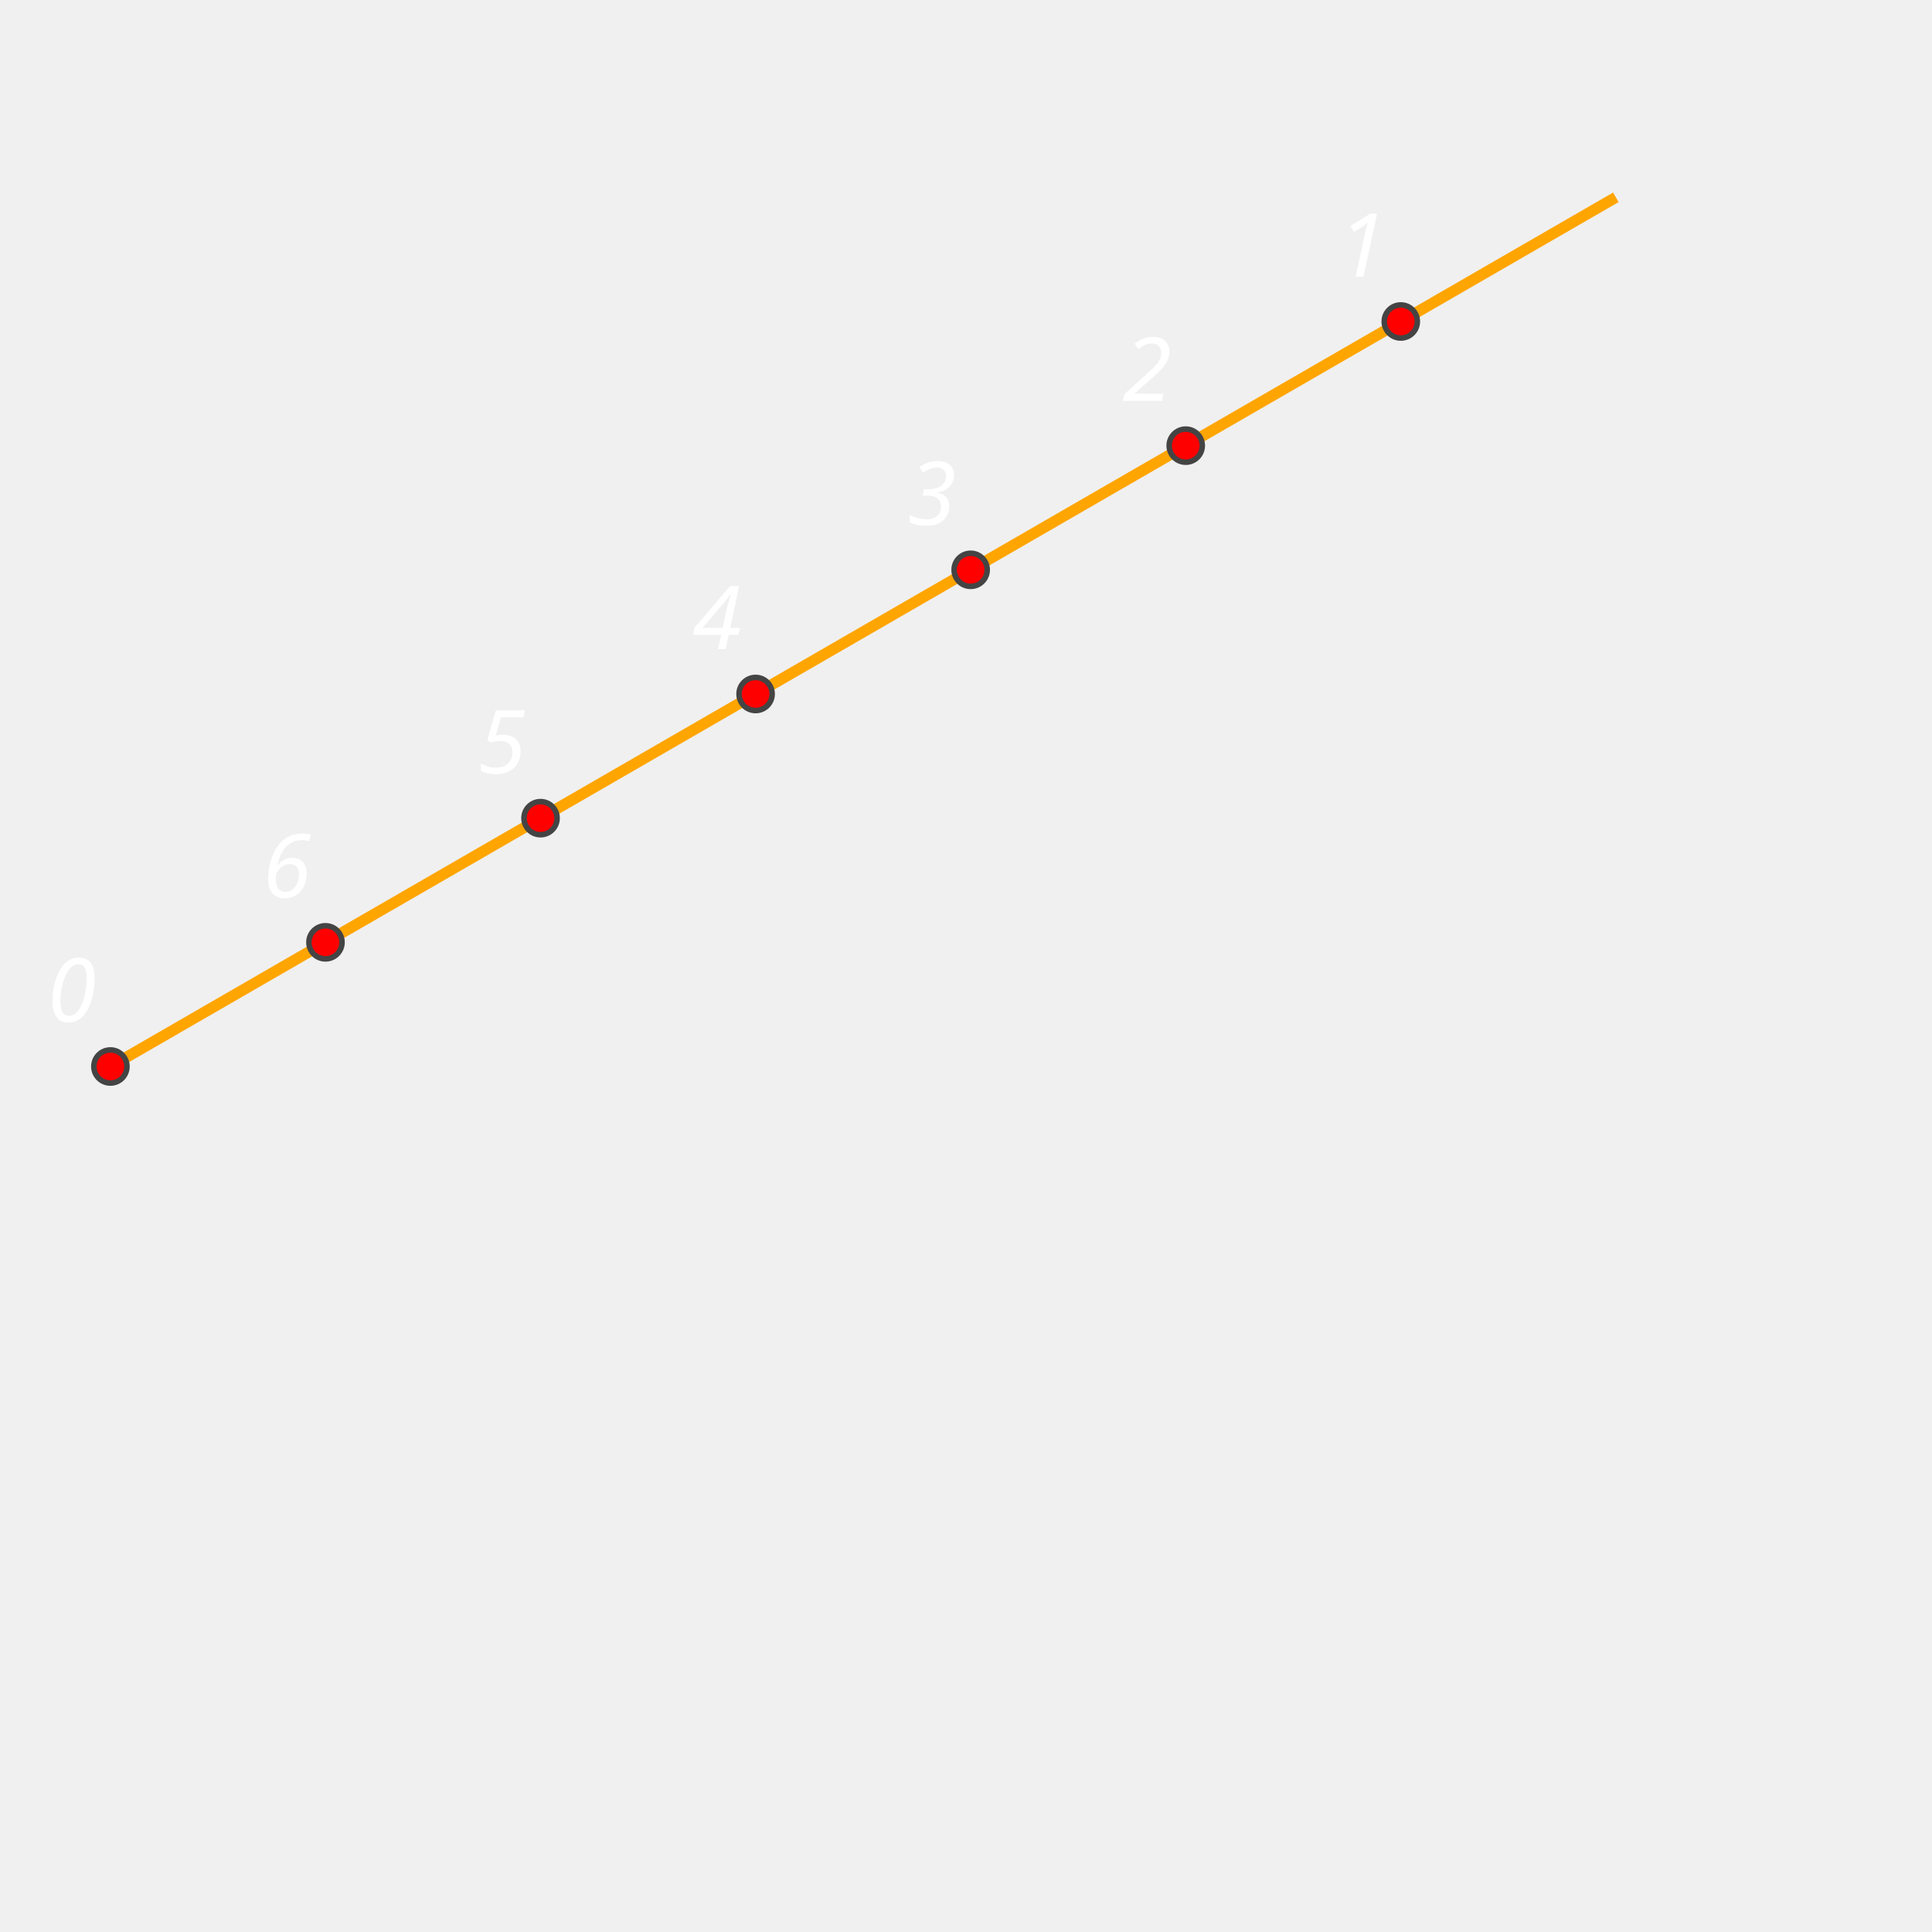
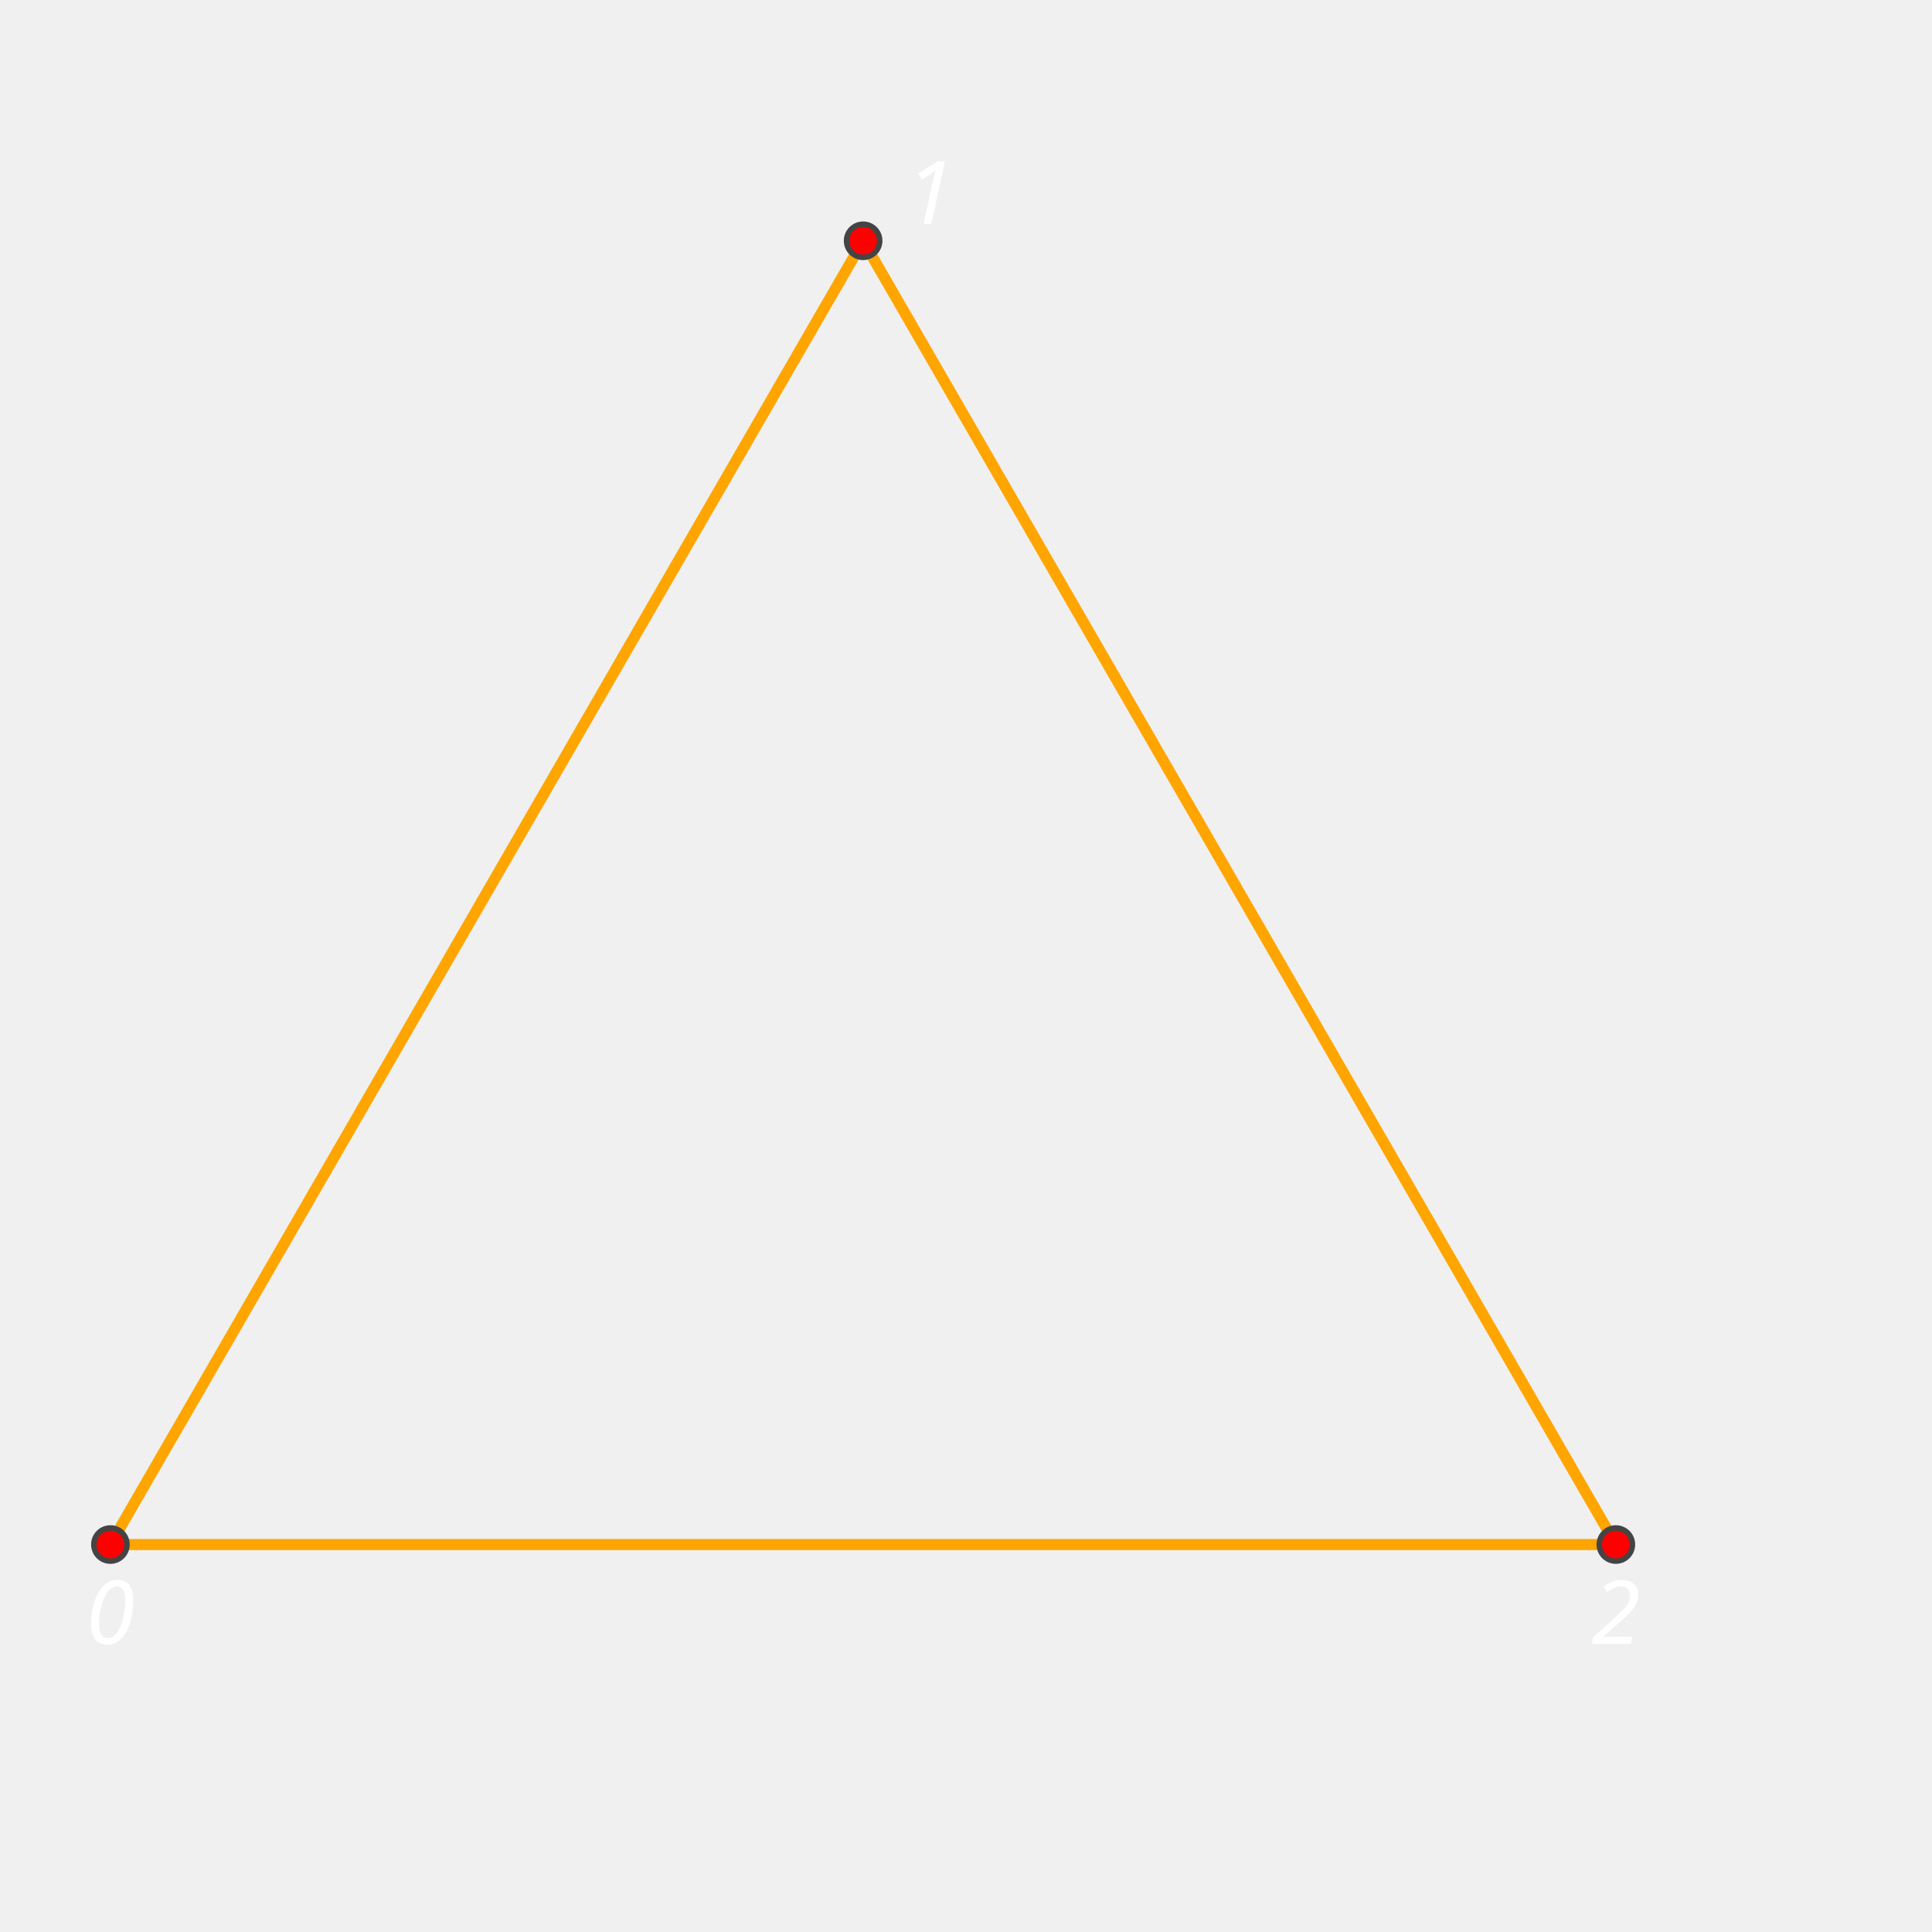
<svg xmlns="http://www.w3.org/2000/svg" style="background : #444;" height="350" width="350" version="1.11.1">
-   <line x2="292.727" y1="193.205" stroke="orange" stroke-width="2" fill="none" y2="35.746" x1="20" />
-   <circle stroke="#444" stroke-width="1" fill="red" cy="193.205" r="3" cx="20" />
-   <text dy="4" font-size="16" font-style="italic" stroke="none" fill="white" font-family="CMU Serif" x="13" text-anchor="middle" y="181.081">0
+   <polygon points="20,279.808 292.727,279.808 156.364,43.619 " stroke="orange" stroke-width="2" fill="none" />
+   <circle stroke="#444" stroke-width="1" fill="red" cy="279.808" r="3" cx="20" />
+   <text dy="4" font-size="16" font-style="italic" stroke="none" fill="white" font-family="CMU Serif" x="20" text-anchor="middle" y="293.808">0
  </text>
-   <circle stroke="#444" stroke-width="1" fill="red" cy="170.711" r="3" cx="58.961" />
-   <text dy="4" font-size="16" font-style="italic" stroke="none" fill="white" font-family="CMU Serif" x="51.961" text-anchor="middle" y="158.587">6
+   <circle stroke="#444" stroke-width="1" fill="red" cy="279.808" r="3" cx="292.727" />
+   <text dy="4" font-size="16" font-style="italic" stroke="none" fill="white" font-family="CMU Serif" x="292.727" text-anchor="middle" y="293.808">2
  </text>
-   <circle stroke="#444" stroke-width="1" fill="red" cy="148.217" r="3" cx="97.922" />
-   <text dy="4" font-size="16" font-style="italic" stroke="none" fill="white" font-family="CMU Serif" x="90.922" text-anchor="middle" y="136.092">5
-   </text>
-   <circle stroke="#444" stroke-width="1" fill="red" cy="125.723" r="3" cx="136.883" />
-   <text dy="4" font-size="16" font-style="italic" stroke="none" fill="white" font-family="CMU Serif" x="129.883" text-anchor="middle" y="113.598">4
-   </text>
-   <circle stroke="#444" stroke-width="1" fill="red" cy="103.228" r="3" cx="175.844" />
-   <text dy="4" font-size="16" font-style="italic" stroke="none" fill="white" font-family="CMU Serif" x="168.844" text-anchor="middle" y="91.104">3
-   </text>
-   <circle stroke="#444" stroke-width="1" fill="red" cy="80.734" r="3" cx="214.805" />
-   <text dy="4" font-size="16" font-style="italic" stroke="none" fill="white" font-family="CMU Serif" x="207.805" text-anchor="middle" y="68.61">2
-   </text>
-   <circle stroke="#444" stroke-width="1" fill="red" cy="58.24" r="3" cx="253.766" />
-   <text dy="4" font-size="16" font-style="italic" stroke="none" fill="white" font-family="CMU Serif" x="246.766" text-anchor="middle" y="46.116">1
+   <circle stroke="#444" stroke-width="1" fill="red" cy="43.619" r="3" cx="156.364" />
+   <text dy="4" font-size="16" font-style="italic" stroke="none" fill="white" font-family="CMU Serif" x="168.488" text-anchor="middle" y="36.619">1
  </text>
</svg>
